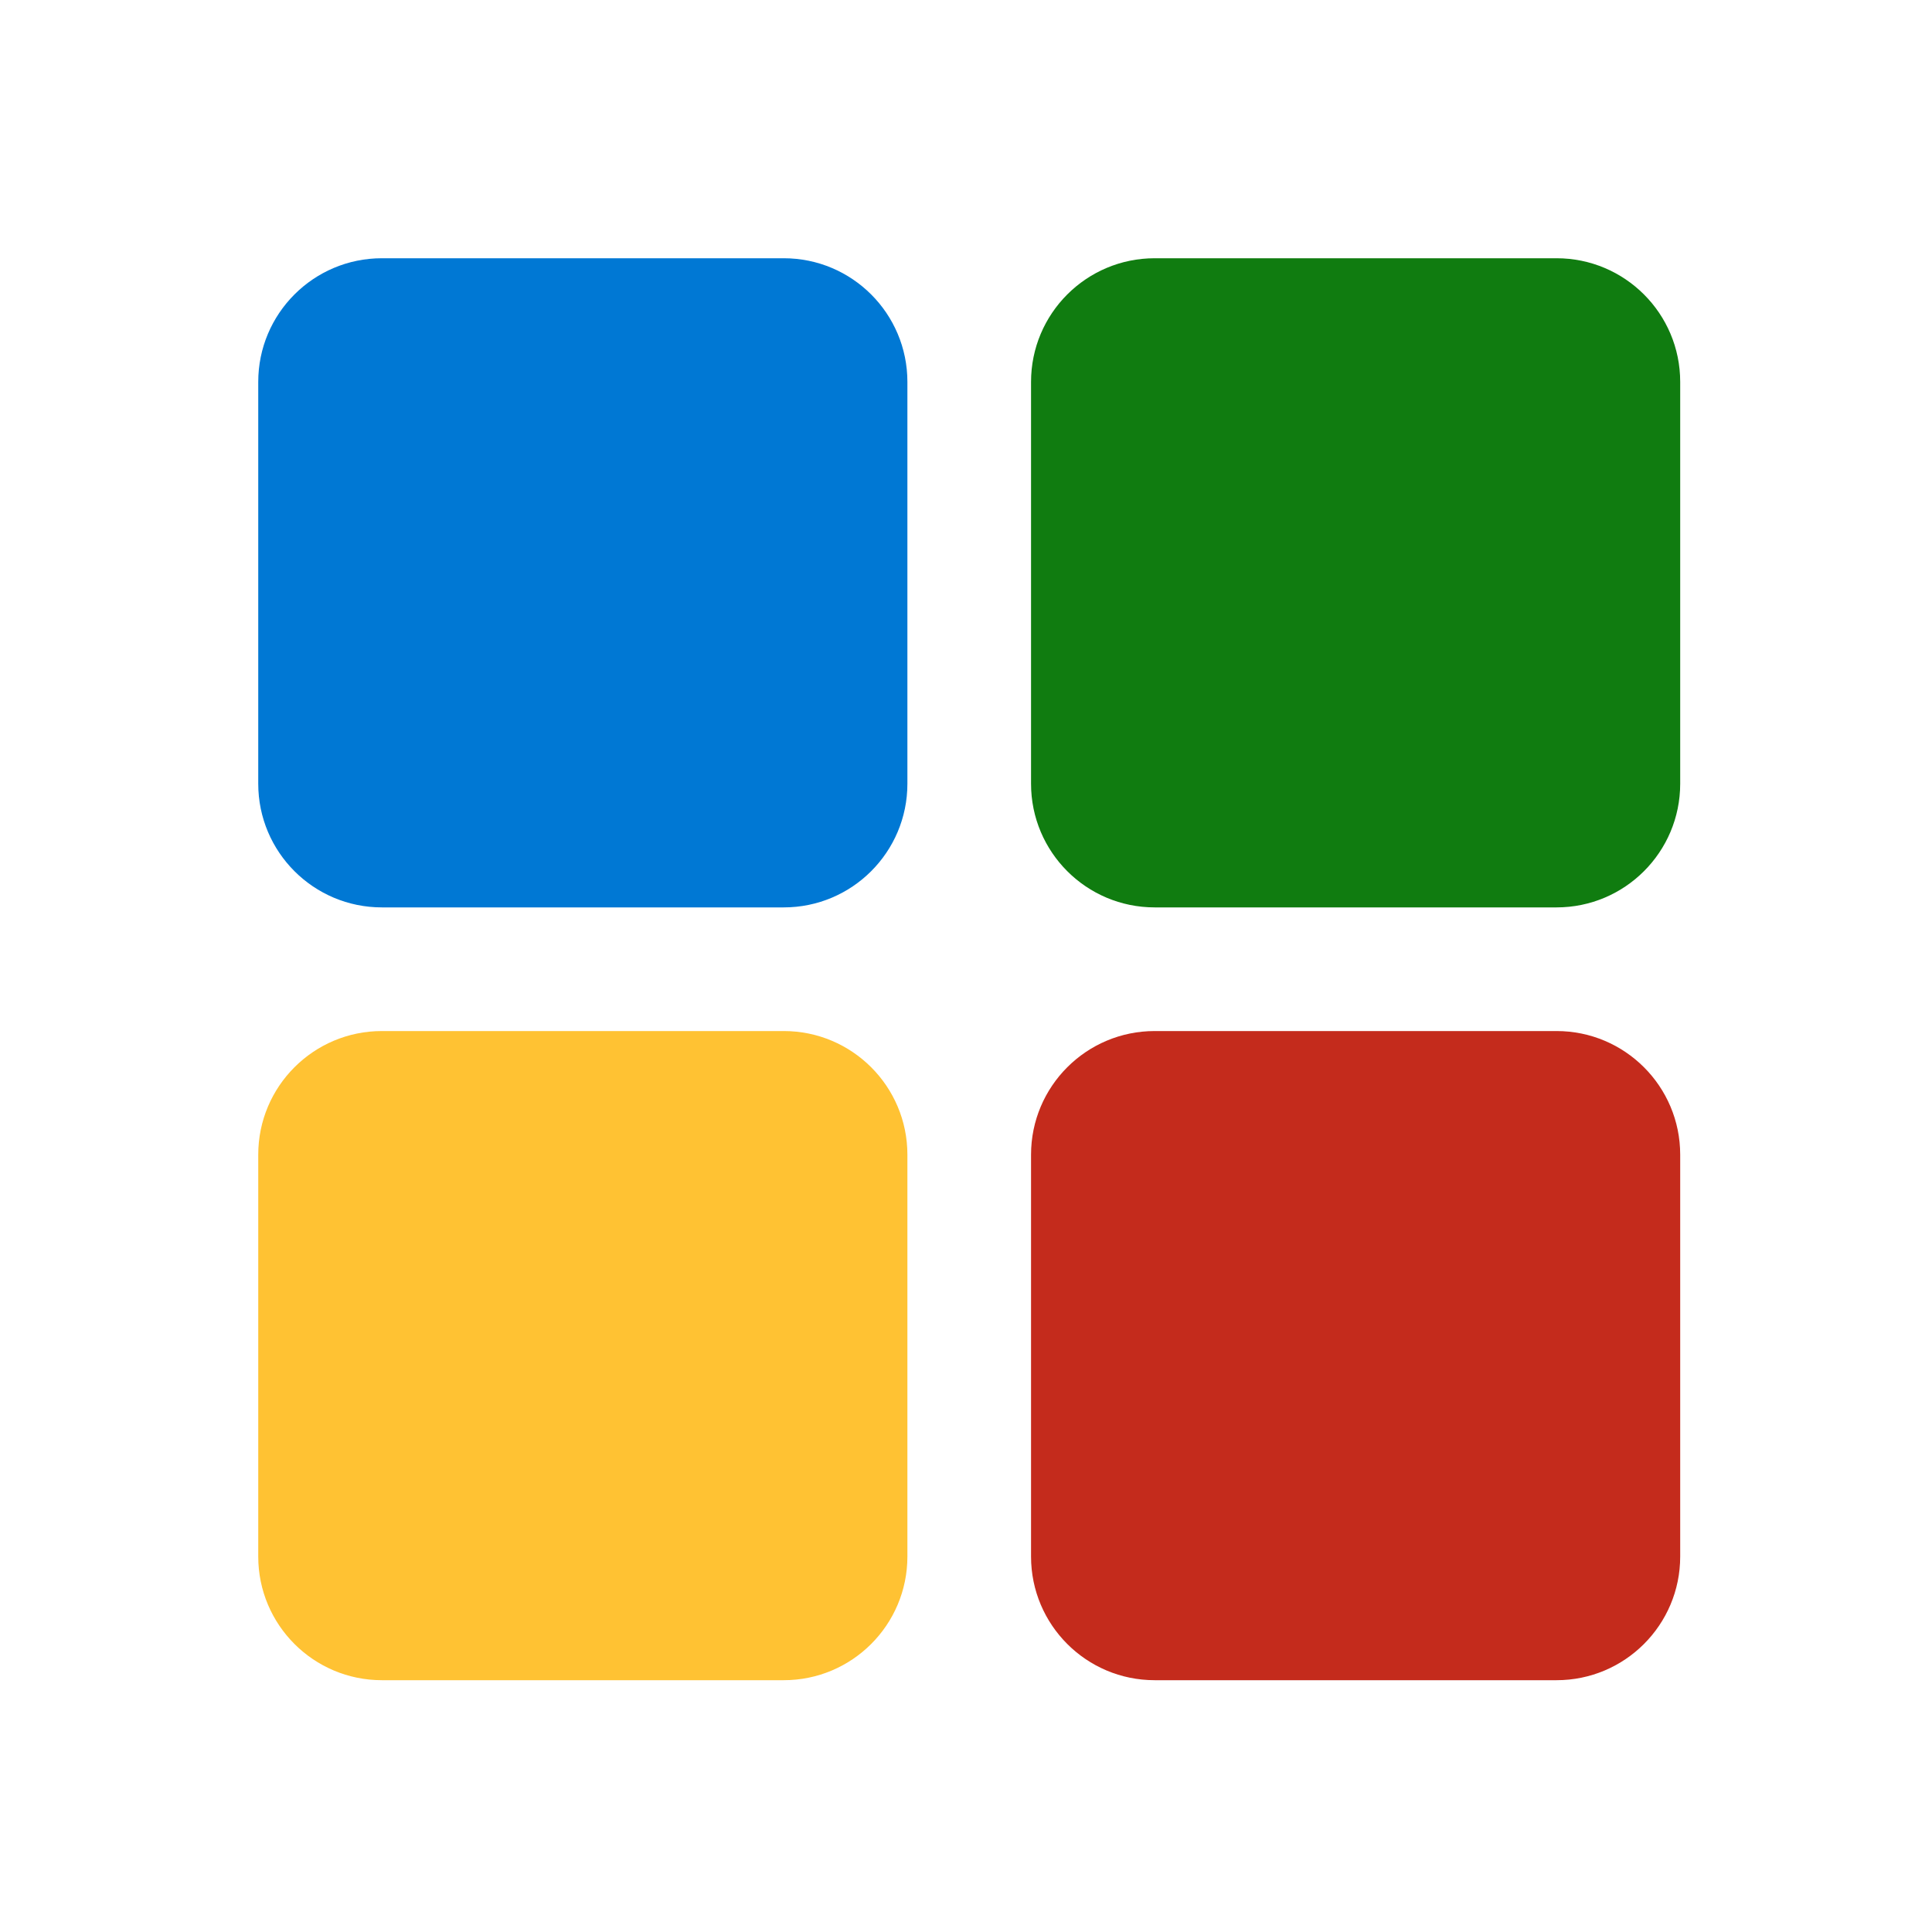
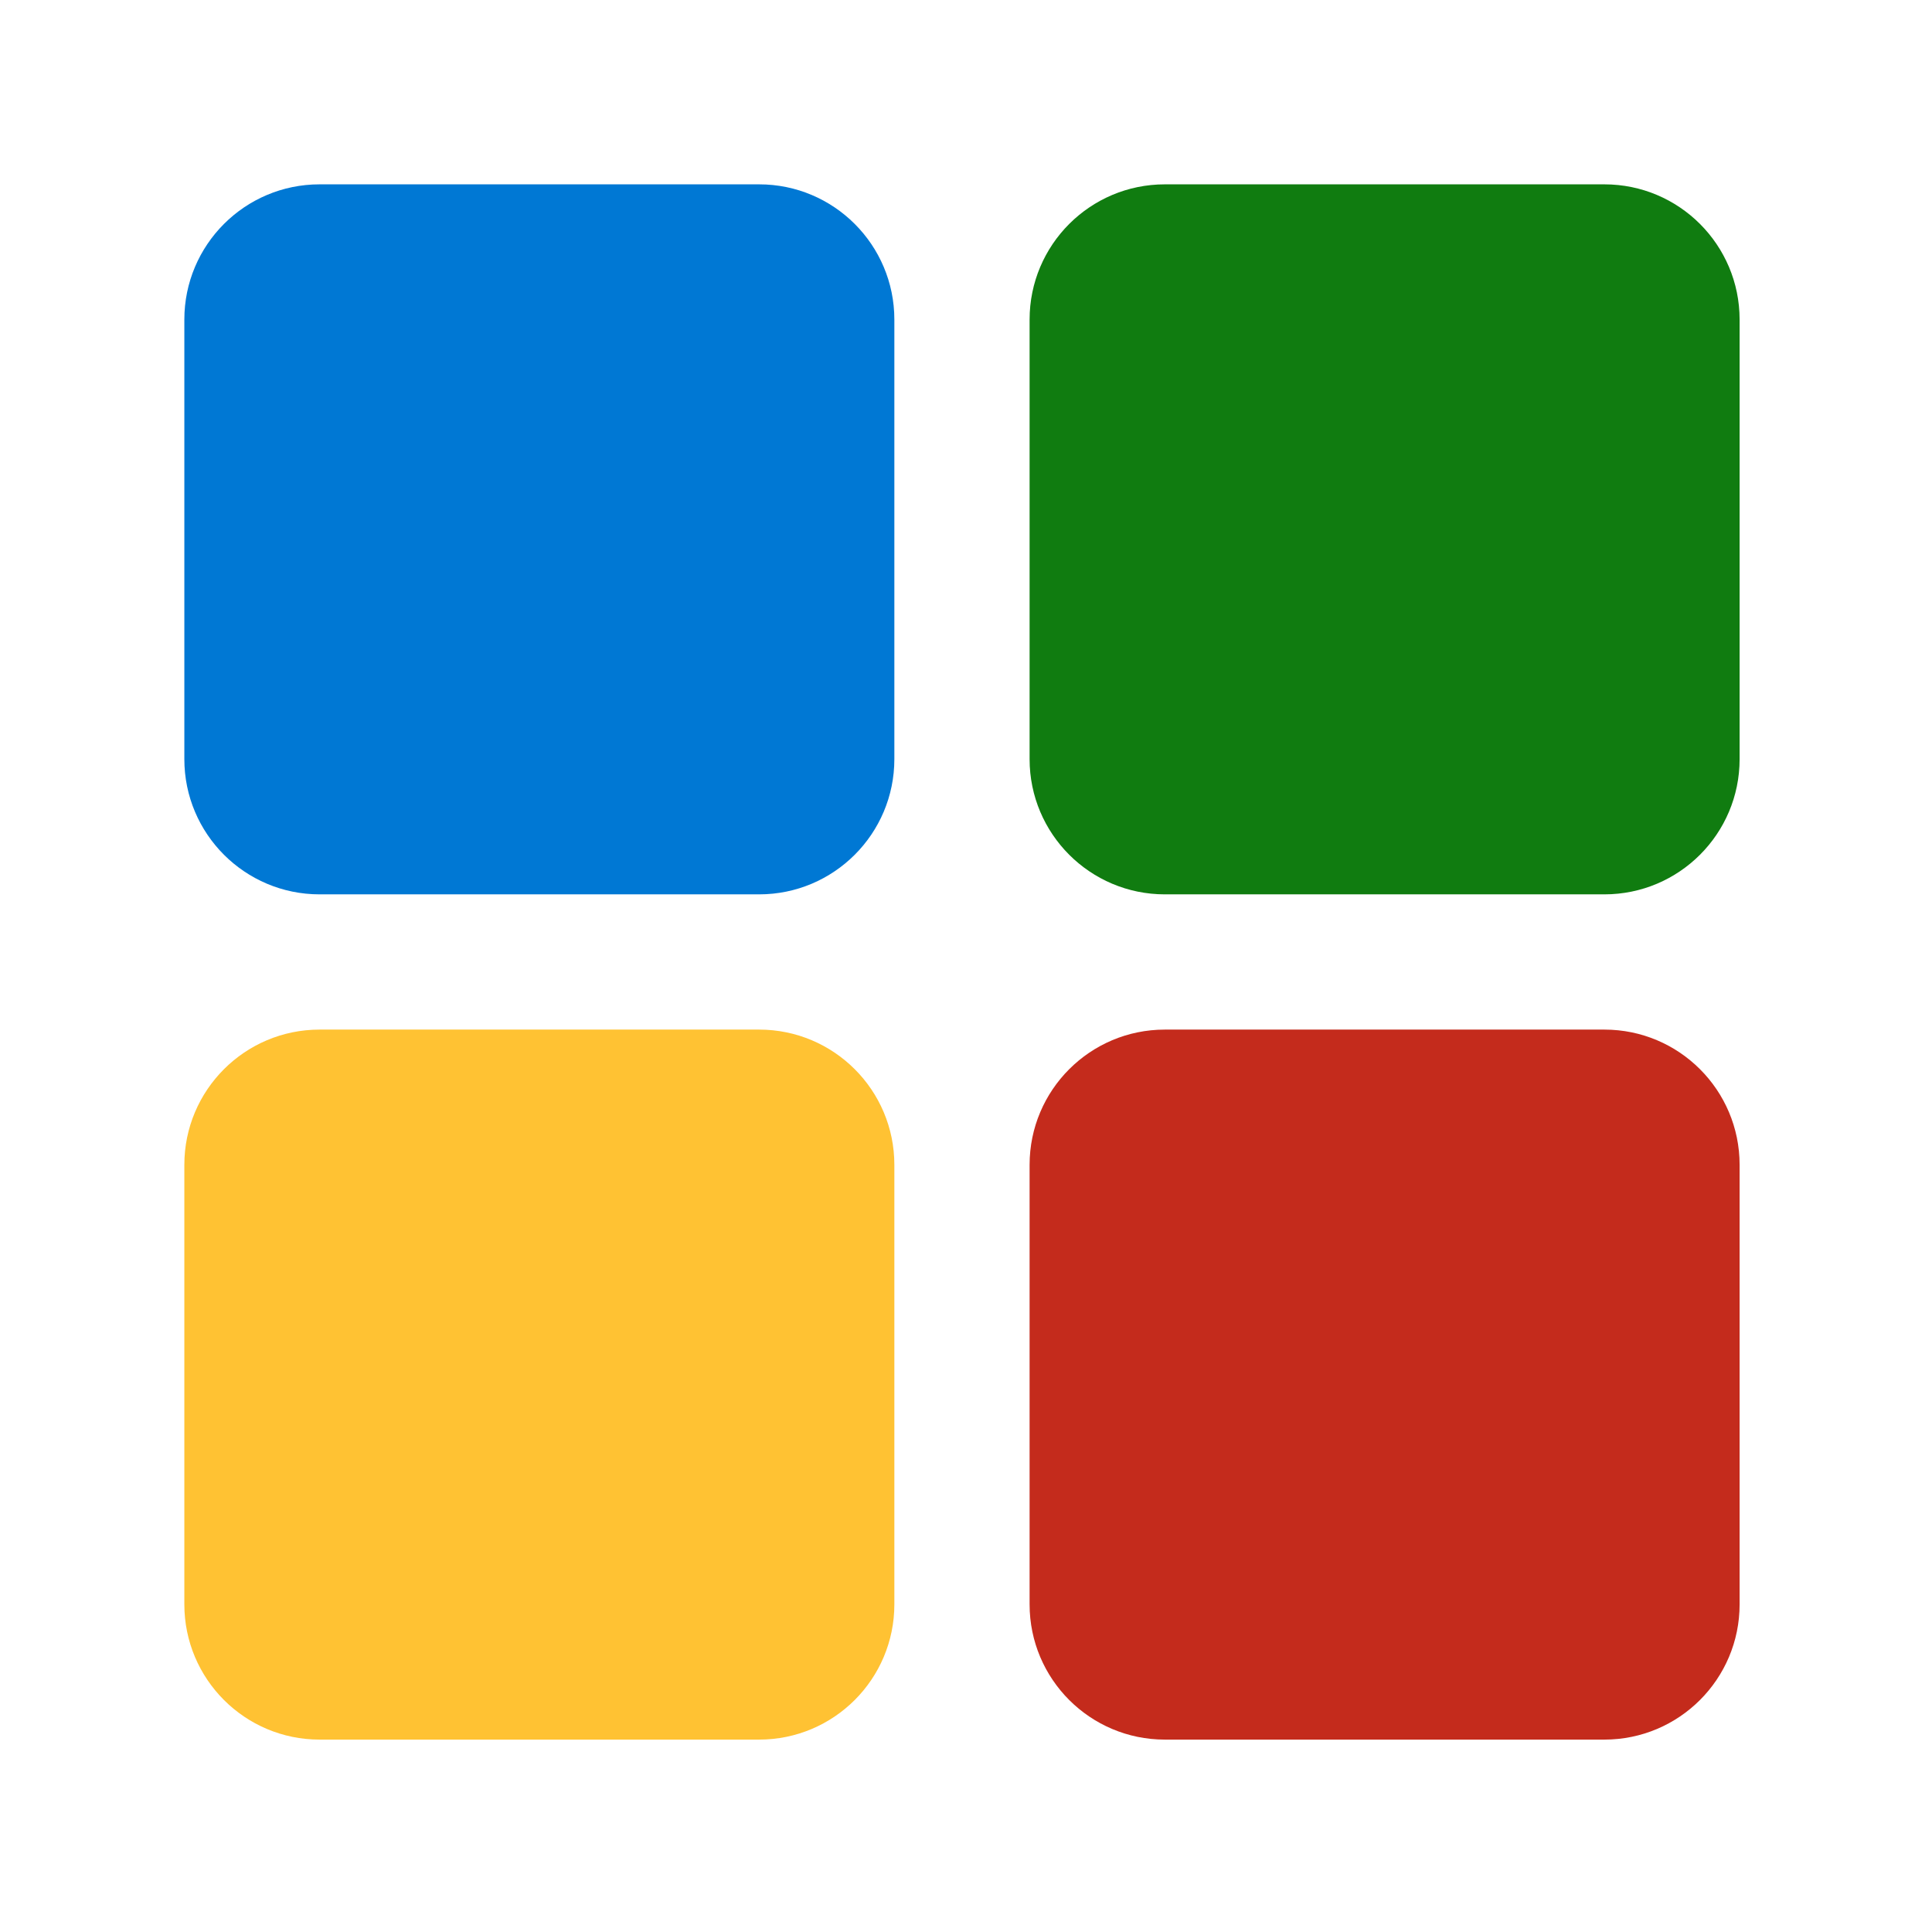
<svg xmlns="http://www.w3.org/2000/svg" width="24" height="24" viewBox="0 0 24 24">
-   <g transform="translate(0.52 0.52) scale(0.96)">
+   <g transform="translate(-0.65 -0.65) scale(1.05)">
    <rect x="2.8" y="2.8" width="8.4" height="8.4" rx="1.6" fill="#0078d4" />
    <rect x="12.8" y="2.8" width="8.4" height="8.4" rx="1.6" fill="#107c10" />
    <rect x="2.8" y="12.8" width="8.4" height="8.4" rx="1.6" fill="#ffc233" />
    <rect x="12.8" y="12.8" width="8.4" height="8.4" rx="1.6" fill="#c42b1c" />
  </g>
</svg>
